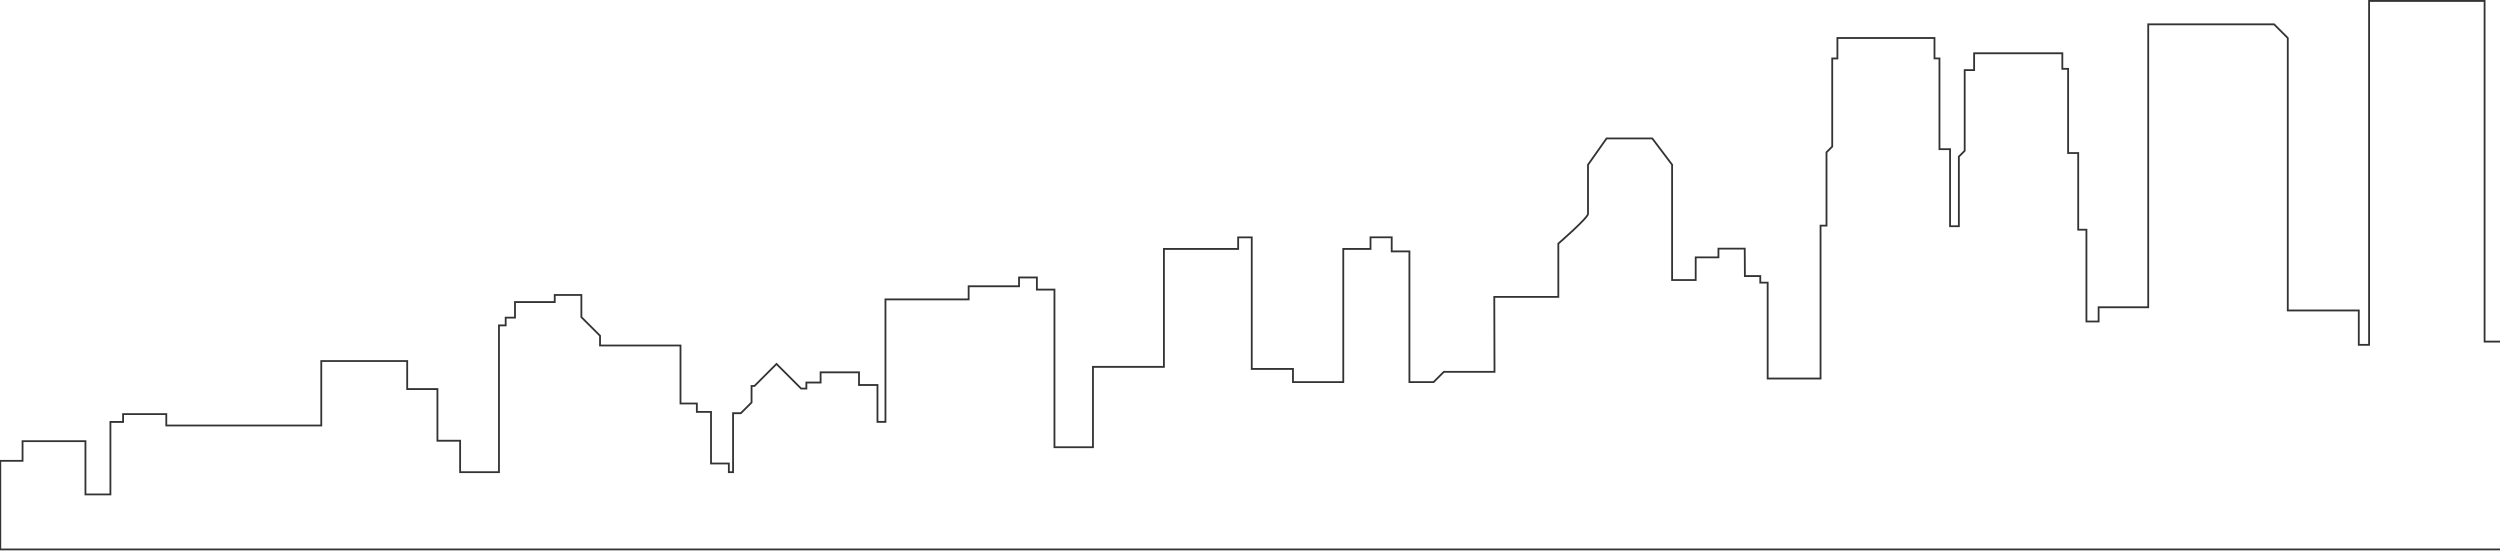
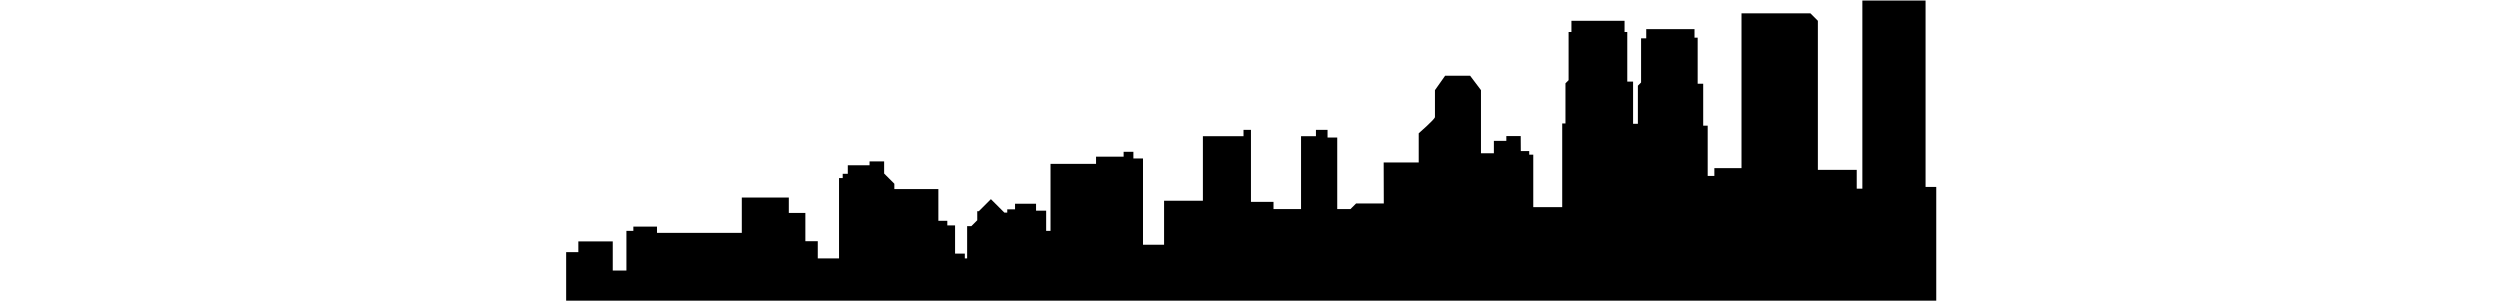
- <svg xmlns="http://www.w3.org/2000/svg" preserveAspectRatio="xMidYMid" width="1368" height="302" viewBox="0 0 1368 302">
-   <defs>
-     <style>
- 
-       .cls-2 {
-         stroke: #333333;
-         stroke-width: 1px;
-         fill: none;
-       }
-     </style>
-   </defs>
-   <path d="M1370.249,186.925 C1370.249,186.925 1359.568,186.925 1359.568,186.925 C1359.568,186.925 1359.568,0.507 1359.568,0.507 C1359.568,0.507 1296.361,0.507 1296.361,0.507 C1296.361,0.507 1296.361,188.697 1296.361,188.697 C1296.361,188.697 1290.728,188.697 1290.728,188.697 C1290.728,188.697 1290.728,169.880 1290.728,169.880 C1290.728,169.880 1251.872,169.880 1251.872,169.880 C1251.872,169.880 1251.872,20.794 1251.872,20.794 C1251.872,20.794 1244.394,13.321 1244.394,13.321 C1244.394,13.321 1184.933,13.321 1184.933,13.321 C1184.933,13.321 1175.507,13.321 1175.507,13.321 C1175.507,13.321 1175.507,168.132 1175.507,168.132 C1175.507,168.132 1148.360,168.132 1148.360,168.132 C1148.360,168.132 1148.360,175.933 1148.360,175.933 C1148.360,175.933 1141.693,175.933 1141.693,175.933 C1141.693,175.933 1141.693,125.687 1141.693,125.687 C1141.693,125.687 1137.194,125.687 1137.194,125.687 C1137.194,125.687 1137.194,83.748 1137.194,83.748 C1137.194,83.748 1131.669,83.748 1131.669,83.748 C1131.669,83.748 1131.669,37.656 1131.669,37.656 C1131.669,37.656 1128.511,37.656 1128.511,37.656 C1128.511,37.656 1128.511,29.147 1128.511,29.147 C1128.511,29.147 1080.234,29.147 1080.234,29.147 C1080.234,29.147 1080.234,38.365 1080.234,38.365 C1080.234,38.365 1075.076,38.365 1075.076,38.365 C1075.076,38.365 1075.076,82.513 1075.076,82.513 C1075.076,82.513 1071.887,85.700 1071.887,85.700 C1071.887,85.700 1071.887,123.800 1071.887,123.800 C1071.887,123.800 1067.077,123.800 1067.077,123.800 C1067.077,123.800 1067.077,81.621 1067.077,81.621 C1067.077,81.621 1061.272,81.621 1061.272,81.621 C1061.272,81.621 1061.272,31.983 1061.272,31.983 C1061.272,31.983 1058.554,31.983 1058.554,31.983 C1058.554,31.983 1058.554,20.794 1058.554,20.794 C1058.554,20.794 1005.432,20.794 1005.432,20.794 C1005.432,20.794 1005.432,31.989 1005.432,31.989 C1005.432,31.989 1002.594,31.989 1002.594,31.989 C1002.594,31.989 1002.594,80.202 1002.594,80.202 C1002.594,80.202 999.464,83.330 999.464,83.330 C999.464,83.330 999.464,123.459 999.464,123.459 C999.464,123.459 996.206,123.459 996.206,123.459 C996.206,123.459 996.206,207.134 996.206,207.134 C996.206,207.134 967.266,207.134 967.266,207.134 C967.266,207.134 967.266,154.657 967.266,154.657 C967.266,154.657 963.221,154.657 963.221,154.657 C963.221,154.657 963.221,151.064 963.221,151.064 C963.221,151.064 954.808,151.064 954.808,151.064 C954.808,151.064 954.714,136.045 954.714,136.045 C954.714,136.045 940.332,136.045 940.332,136.045 C940.332,136.045 940.332,140.840 940.332,140.840 C940.332,140.840 927.880,140.840 927.880,140.840 C927.880,140.840 927.880,153.241 927.880,153.241 C927.880,153.241 914.969,153.241 914.969,153.241 C914.969,153.241 914.969,90.130 914.969,90.130 C914.969,90.130 904.135,75.760 904.135,75.760 C904.135,75.760 879.107,75.760 879.107,75.760 C879.107,75.760 868.954,90.160 868.954,90.160 C868.954,90.160 868.954,114.949 868.954,117.076 C868.954,119.204 852.716,133.302 852.716,133.302 C852.716,133.302 852.716,162.460 852.716,162.460 C852.716,162.460 817.672,162.460 817.672,162.460 C817.672,162.460 817.795,203.465 817.795,203.465 C817.795,203.465 790.083,203.465 790.083,203.465 C790.083,203.465 784.464,209.078 784.464,209.078 C784.464,209.078 771.234,209.078 771.234,209.078 C771.234,209.078 771.234,137.559 771.234,137.559 C771.234,137.559 761.547,137.559 761.547,137.559 C761.547,137.559 761.547,129.841 761.547,129.841 C761.547,129.841 749.943,129.841 749.943,129.841 C749.943,129.841 749.943,136.222 749.943,136.222 C749.943,136.222 735.040,136.222 735.040,136.222 C735.040,136.222 735.040,209.078 735.040,209.078 C735.040,209.078 707.511,209.078 707.511,209.078 C707.511,209.078 707.511,201.879 707.511,201.879 C707.511,201.879 684.956,201.879 684.956,201.879 C684.956,201.879 684.956,129.880 684.956,129.880 C684.956,129.880 677.516,129.880 677.516,129.880 C677.516,129.880 677.516,136.222 677.516,136.222 C677.516,136.222 636.894,136.222 636.894,136.222 C636.894,136.222 636.894,200.751 636.894,200.751 C636.894,200.751 598.069,200.751 598.069,200.751 C598.069,200.751 598.069,244.716 598.069,244.716 C598.069,244.716 577.000,244.716 577.000,244.716 C577.000,244.716 577.000,158.473 577.000,158.473 C577.000,158.473 567.385,158.473 567.385,158.473 C567.385,158.473 567.385,151.823 567.385,151.823 C567.385,151.823 557.617,151.823 557.617,151.823 C557.617,151.823 557.617,156.640 557.617,156.640 C557.617,156.640 530.039,156.640 530.039,156.640 C530.039,156.640 530.039,163.834 530.039,163.834 C530.039,163.834 484.519,163.834 484.519,163.834 C484.519,163.834 484.519,230.842 484.519,230.842 C484.519,230.842 480.154,230.842 480.154,230.842 C480.154,230.842 480.154,210.679 480.154,210.679 C480.154,210.679 470.046,210.679 470.046,210.679 C470.046,210.679 470.046,203.742 470.046,203.742 C470.046,203.742 449.035,203.742 449.035,203.742 C449.035,203.742 449.035,209.314 449.035,209.314 C449.035,209.314 441.244,209.314 441.244,209.314 C441.244,209.314 441.244,212.629 441.244,212.629 C441.244,212.629 438.389,212.629 438.389,212.629 C438.389,212.629 424.900,199.151 424.900,199.151 C424.900,199.151 412.845,211.195 412.845,211.195 C412.845,211.195 411.248,211.195 411.248,211.195 C411.248,211.195 411.248,220.252 411.248,220.252 C411.248,220.252 405.391,226.104 405.391,226.104 C405.391,226.104 401.130,226.104 401.130,226.104 C401.130,226.104 401.130,258.367 401.130,258.367 C401.130,258.367 398.824,258.367 398.824,258.367 C398.824,258.367 398.824,253.632 398.824,253.632 C398.824,253.632 389.066,253.632 389.066,253.632 C389.066,253.632 389.066,225.393 389.066,225.393 C389.066,225.393 381.313,225.393 381.313,225.393 C381.313,225.393 381.313,220.787 381.313,220.787 C381.313,220.787 372.369,220.787 372.369,220.787 C372.369,220.787 372.369,189.051 372.369,189.051 C372.369,189.051 328.343,189.051 328.343,189.051 C328.343,189.051 328.343,183.733 328.343,183.733 C328.343,183.733 318.129,173.527 318.129,173.527 C318.129,173.527 318.129,161.396 318.129,161.396 C318.129,161.396 303.548,161.396 303.548,161.396 C303.548,161.396 303.548,165.296 303.548,165.296 C303.548,165.296 281.802,165.296 281.802,165.296 C281.802,165.296 281.802,173.812 281.802,173.812 C281.802,173.812 276.705,173.812 276.705,173.812 C276.705,173.812 276.705,178.054 276.705,178.054 C276.705,178.054 273.031,178.054 273.031,178.054 C273.031,178.054 273.031,258.367 273.031,258.367 C273.031,258.367 251.777,258.367 251.777,258.367 C251.777,258.367 251.777,241.171 251.777,241.171 C251.777,241.171 239.363,241.171 239.363,241.171 C239.363,241.171 239.363,212.903 239.363,212.903 C239.363,212.903 222.820,212.903 222.820,212.903 C222.820,212.903 222.820,197.556 222.820,197.556 C222.820,197.556 175.803,197.556 175.803,197.556 C175.803,197.556 175.803,232.839 175.803,232.839 C175.803,232.839 90.996,232.839 90.996,232.839 C90.996,232.839 90.996,226.595 90.996,226.595 C90.996,226.595 67.350,226.595 67.350,226.595 C67.350,226.595 67.350,230.889 67.350,230.889 C67.350,230.889 60.418,230.889 60.418,230.889 C60.418,230.889 60.418,270.550 60.418,270.550 C60.418,270.550 46.758,270.550 46.758,270.550 C46.758,270.550 46.758,241.407 46.758,241.407 C46.758,241.407 12.340,241.407 12.340,241.407 C12.340,241.407 12.340,252.162 12.340,252.162 C12.340,252.162 0.153,252.162 0.153,252.162 C0.153,252.162 0.153,300.645 0.153,300.645 C0.153,300.645 1370.249,300.645 1370.249,300.645 C1370.249,300.645 1370.249,186.925 1370.249,186.925 Z" id="path-1" class="cls-2" fill-rule="evenodd" />
+ <svg xmlns="http://www.w3.org/2000/svg" version="1.1" id="Слой_1" x="0px" y="0px" width="2500px" height="302px" viewBox="-362 130 2500 302" enable-background="new -362 130 2500 302" xml:space="preserve">
+   <path id="path-1" d="M1574.249,316.925h-10.681V130.507h-63.207v188.19h-5.633V299.88h-38.856V150.794l-7.478-7.473h-59.461h-9.426  v154.811h-27.147v7.801h-6.667v-50.246h-4.499v-41.939h-5.525v-46.092h-3.158v-8.509h-48.277v9.218h-5.158v44.148l-3.189,3.187v38.1  h-4.81v-42.179h-5.805v-49.638h-2.718v-11.189h-53.122v11.195h-2.838v48.213l-3.13,3.128v40.129h-3.258v83.675h-28.94v-52.477  h-4.045v-3.593h-8.413l-0.094-15.019h-14.382v4.795h-12.452v12.401h-12.911V220.13l-10.834-14.37h-25.028l-10.153,14.4  c0,0,0,24.789,0,26.916c0,2.128-16.238,16.226-16.238,16.226v29.158h-35.044l0.123,41.005h-27.712l-5.619,5.613h-13.23v-71.519  h-9.687v-7.718h-11.604v6.381H939.04v72.856h-27.529v-7.199h-22.555V259.88h-7.44v6.342h-40.622v64.529h-38.825v43.965H781v-86.243  h-9.615v-6.65h-9.768v4.817h-27.578v7.194h-45.52v67.008h-4.365v-20.163h-10.108v-6.937h-21.011v5.572h-7.791v3.315h-2.855  L628.9,329.151l-12.055,12.044h-1.597v9.057l-5.857,5.852h-4.261v32.263h-2.306v-4.735h-9.758v-28.239h-7.753v-4.606h-8.944v-31.736  h-44.026v-5.318l-10.214-10.206v-12.131h-14.581v3.9h-21.746v8.516h-5.097v4.242h-3.674v80.313h-21.254v-17.196h-12.414v-28.268  H426.82v-15.347h-47.017v35.283h-84.807v-6.244H271.35v4.294h-6.932v39.661h-13.66v-29.143H216.34v10.755h-12.187v48.483h1370.096  V316.925z" />
</svg>
